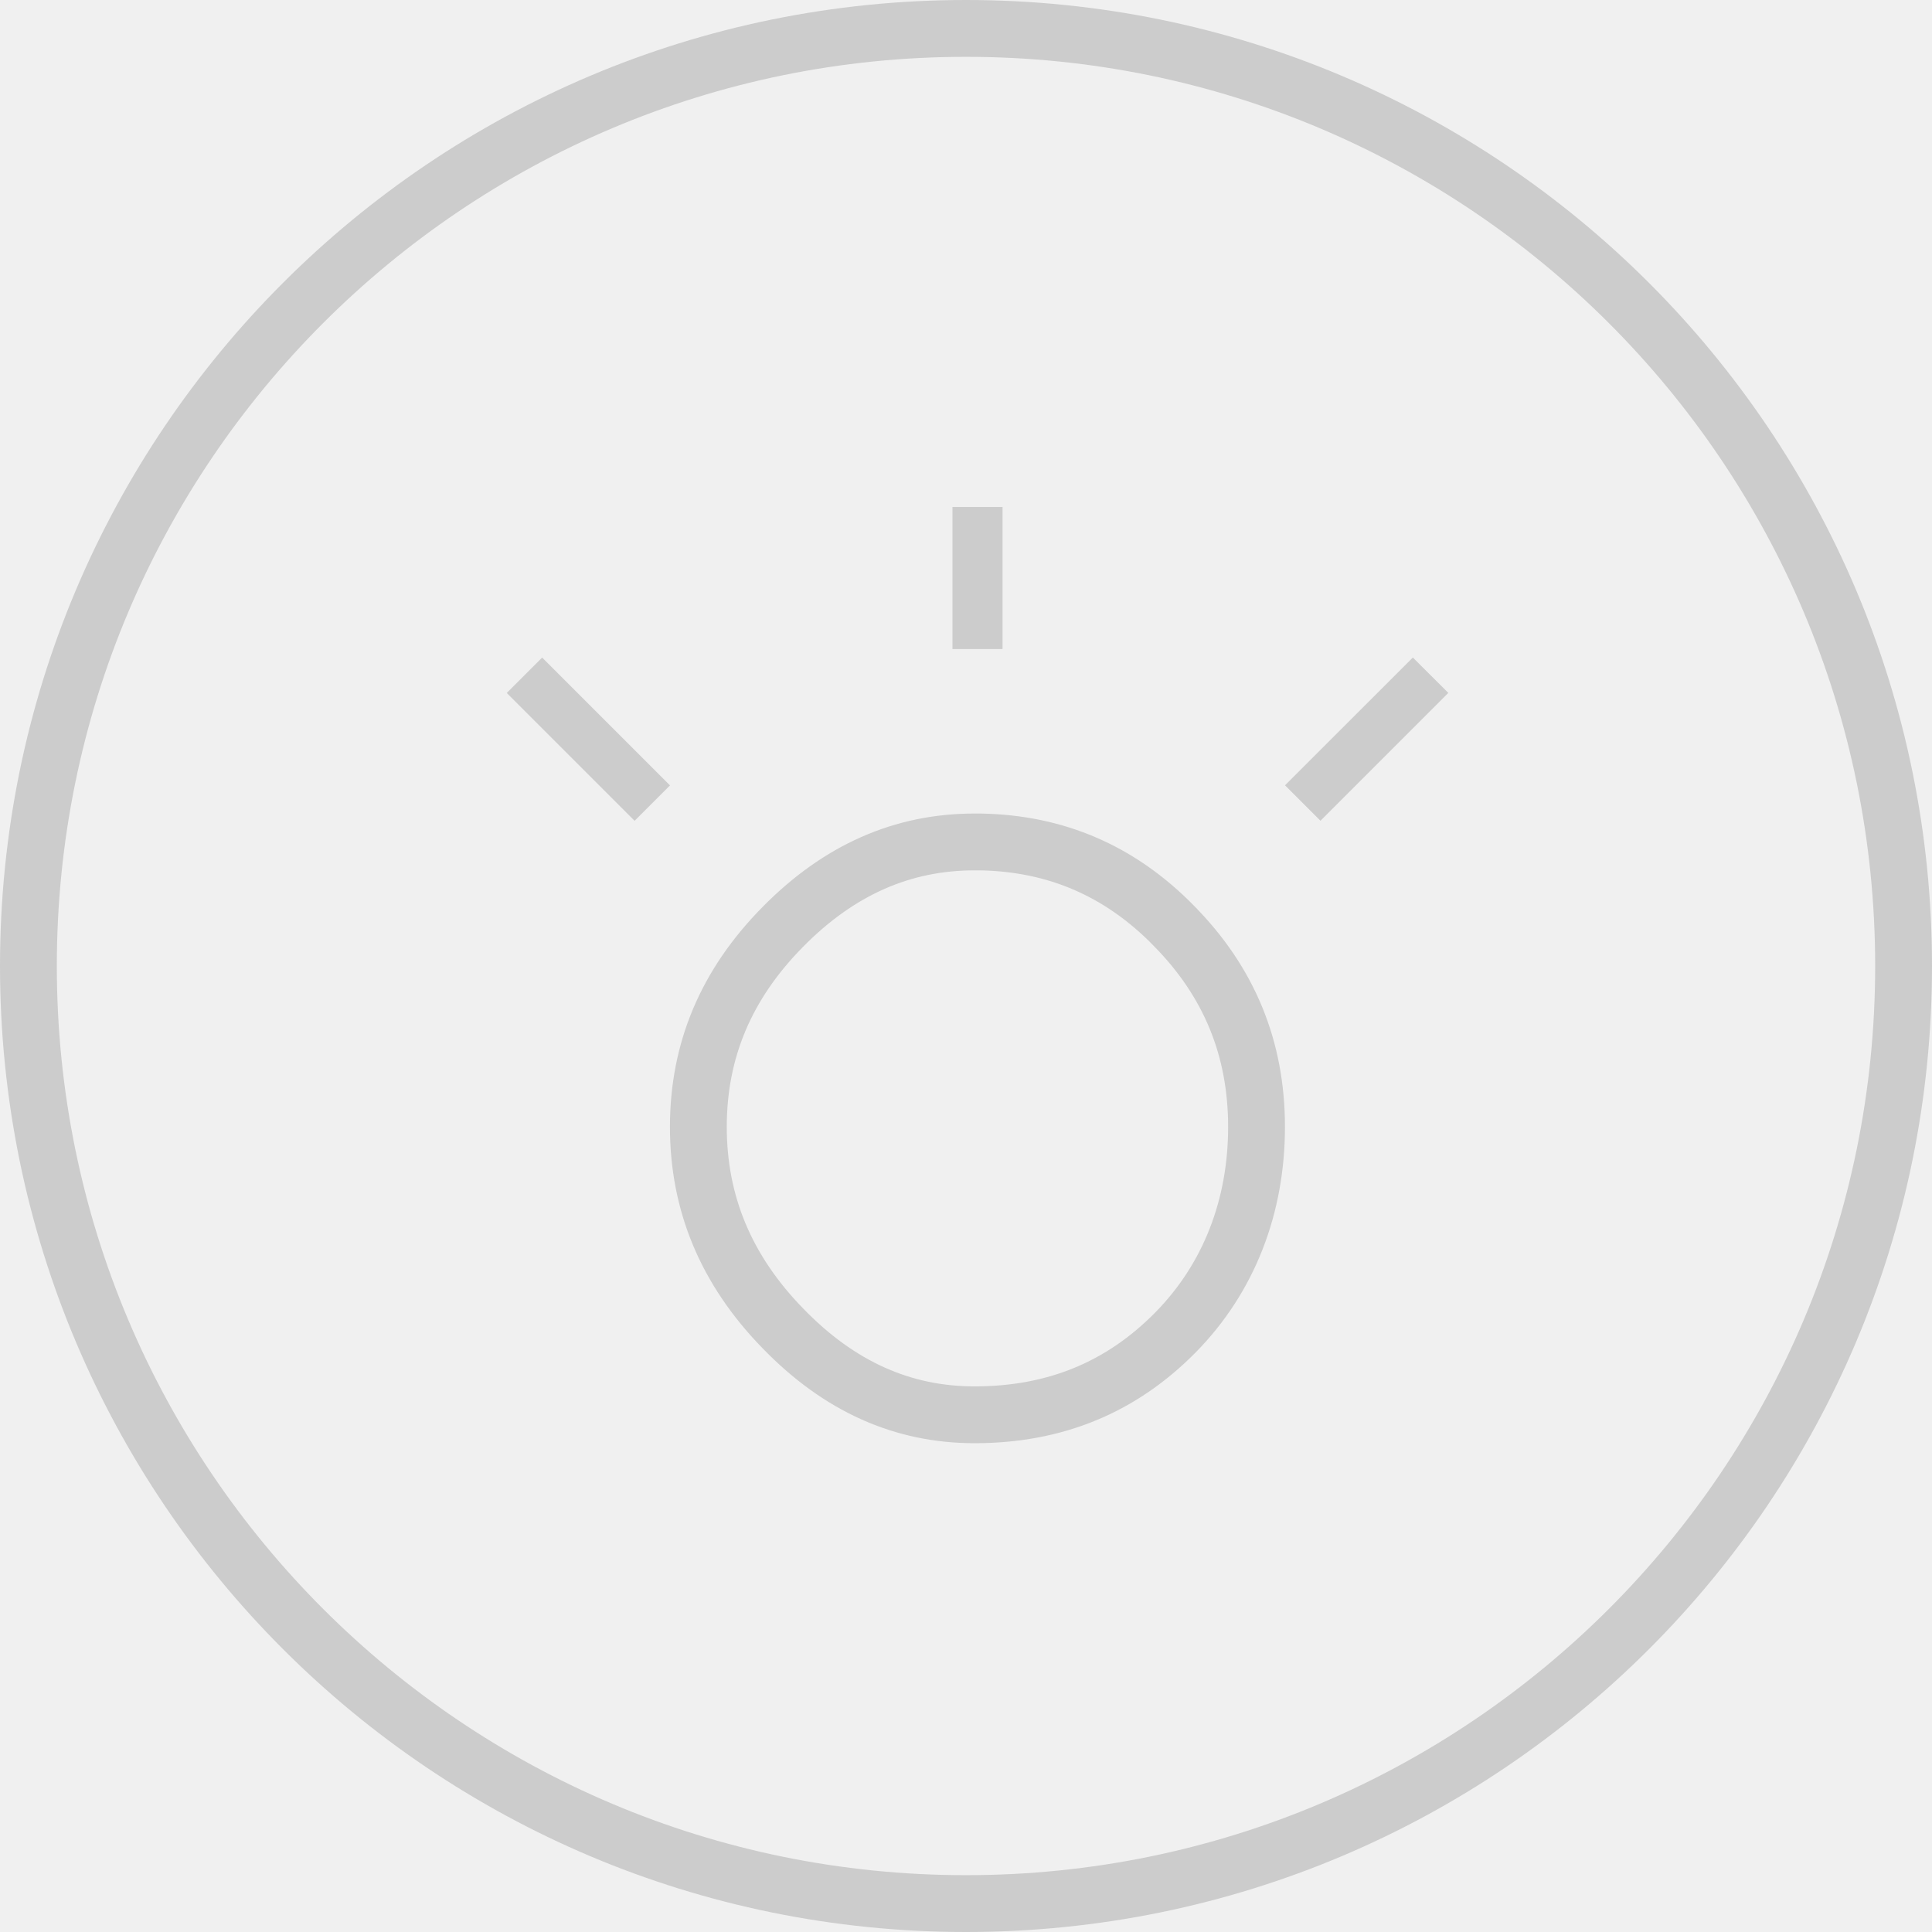
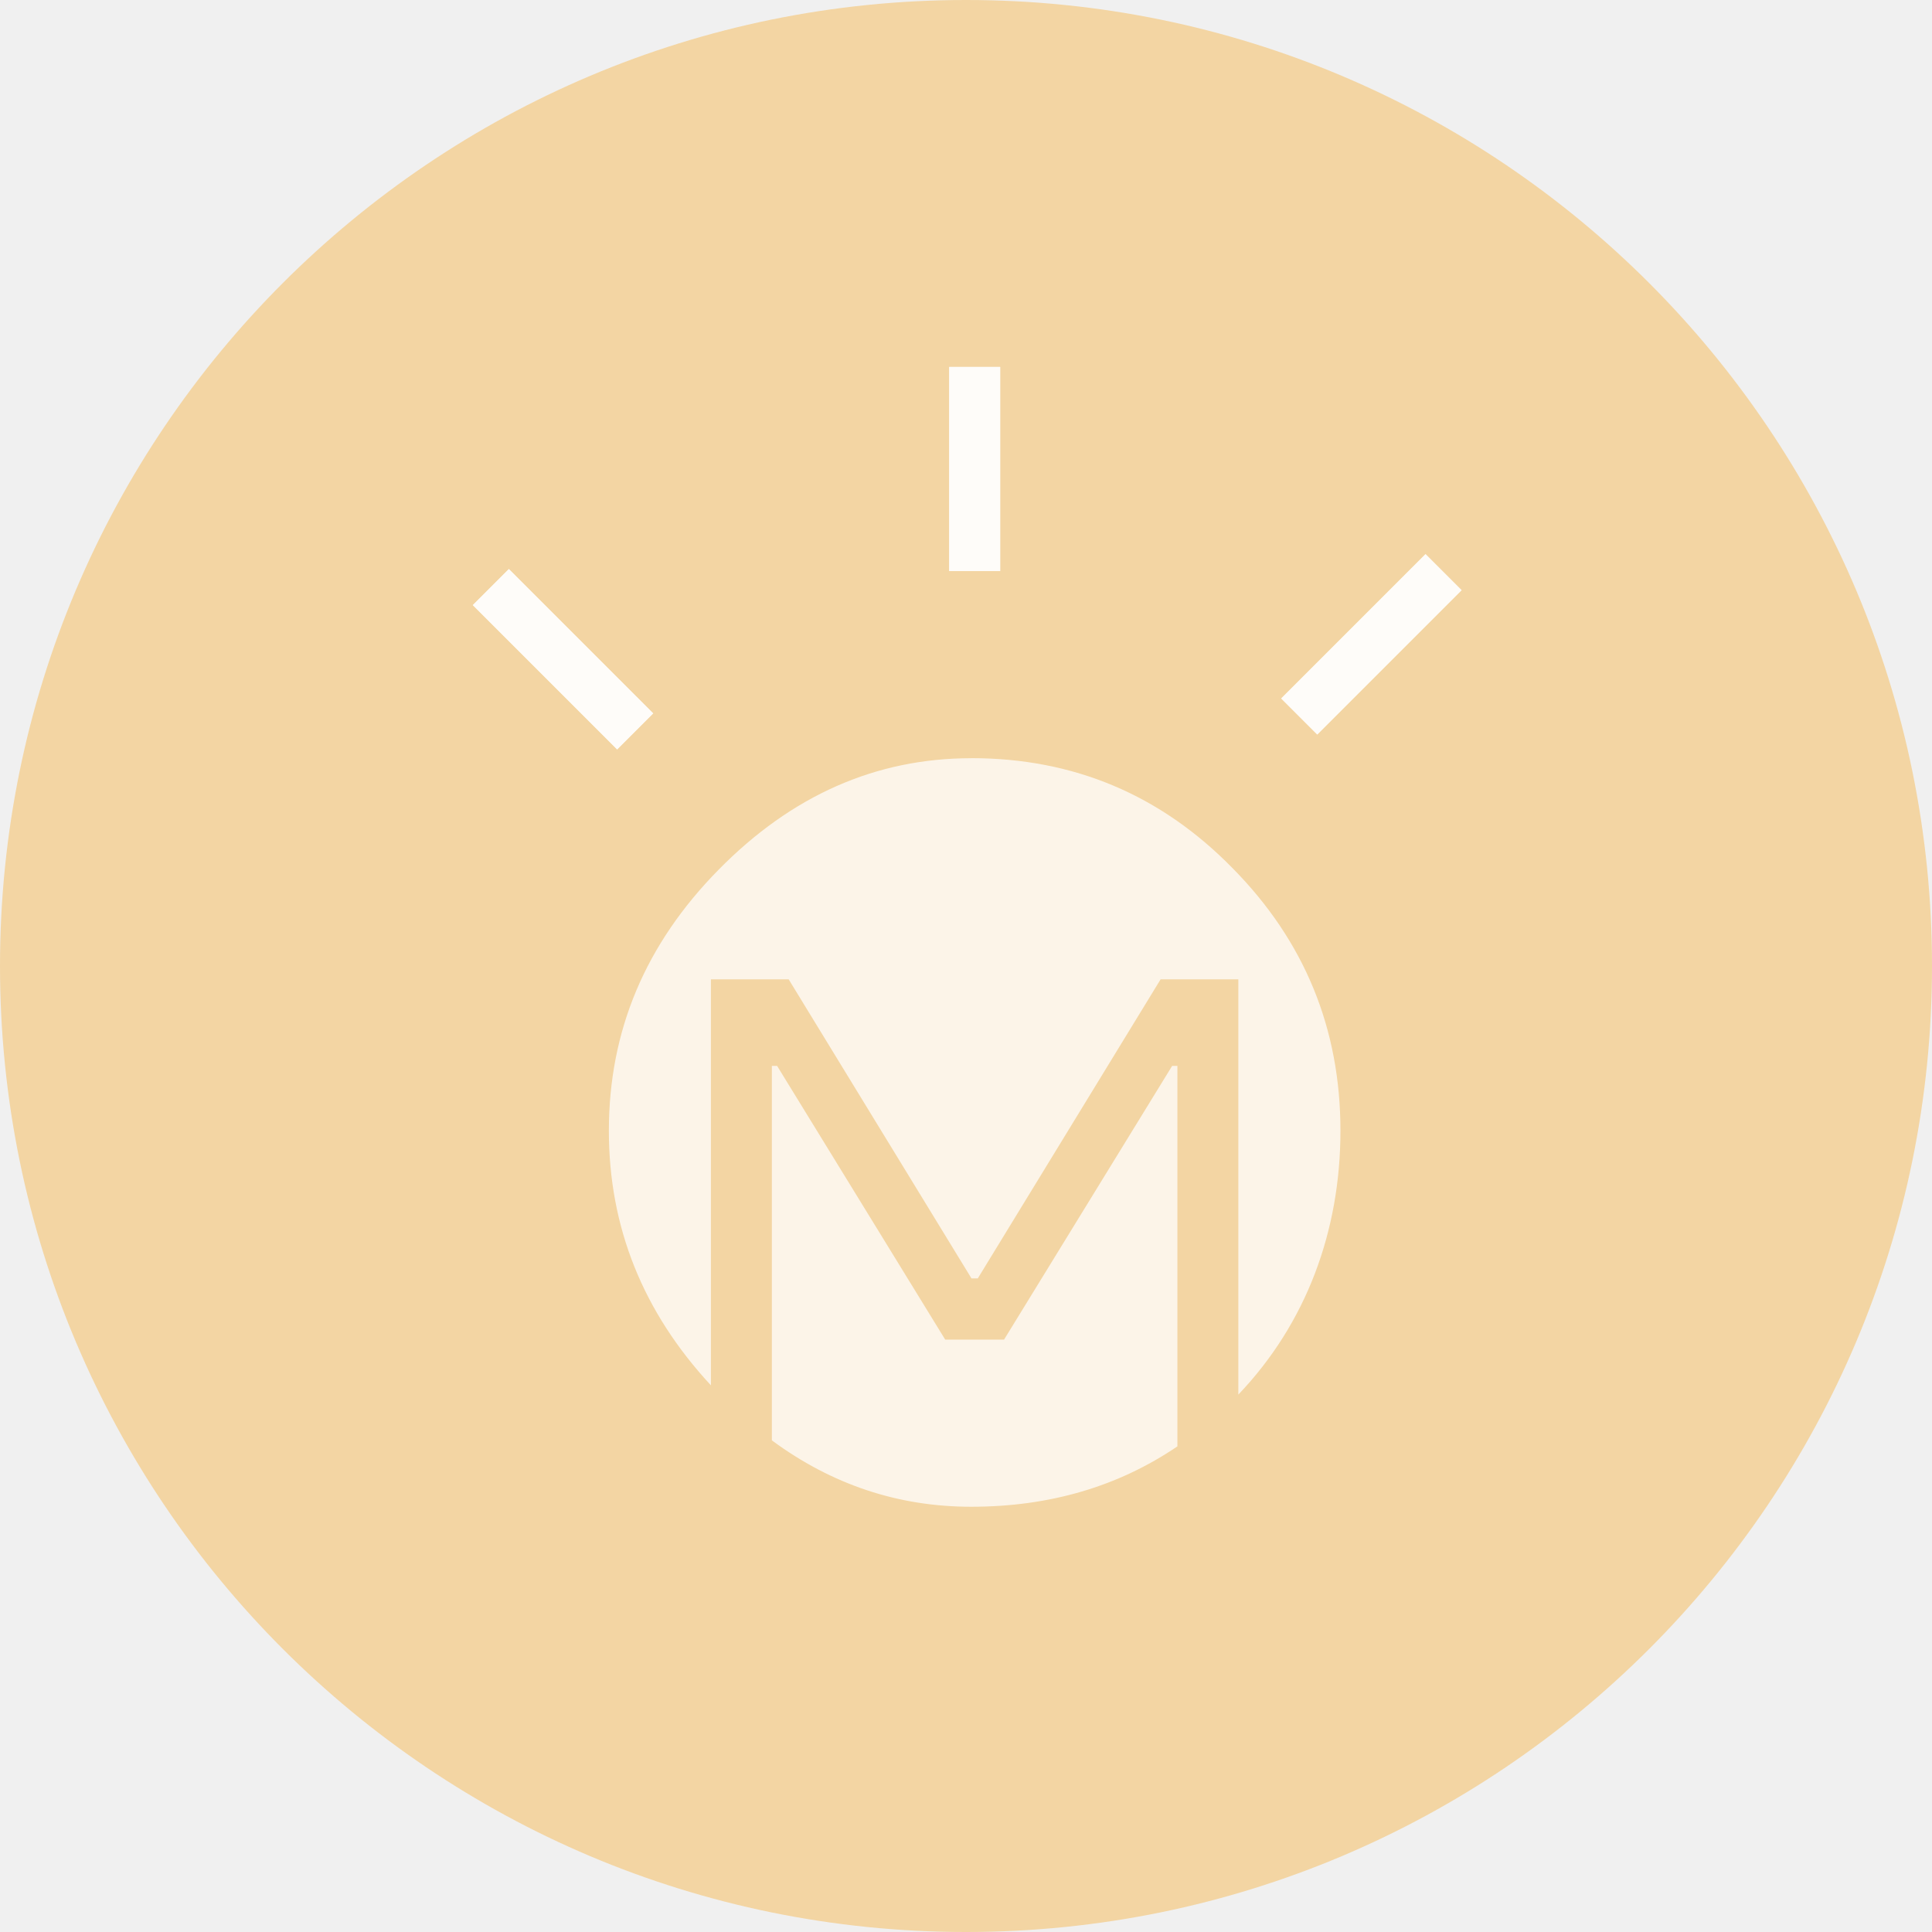
- <svg xmlns="http://www.w3.org/2000/svg" width="34" height="34" viewBox="0 0 34 34" fill="none">
-   <rect x="0.5" y="0.5" width="33" height="33" rx="16.5" stroke="#CCCCCC" />
-   <path d="M17.255 14.817C18.587 14.841 19.712 15.327 20.657 16.291L20.658 16.293C21.633 17.279 22.113 18.452 22.113 19.831C22.113 21.223 21.634 22.486 20.686 23.449C19.732 24.416 18.568 24.898 17.15 24.898C15.891 24.898 14.771 24.405 13.774 23.374L13.773 23.373C12.774 22.346 12.29 21.173 12.29 19.831C12.29 18.49 12.774 17.329 13.771 16.317L13.771 16.317C14.767 15.304 15.887 14.817 17.15 14.817H17.255Z" stroke="#CCCCCC" />
-   <mask id="path-3-inside-1_2785_37823" fill="white">
-     <path d="M17.643 8.922H16.762V11.422H17.643V8.922Z" />
-   </mask>
-   <path d="M16.762 8.922V7.922H15.762V8.922H16.762ZM17.643 8.922H18.643V7.922H17.643V8.922ZM17.643 11.422V12.422H18.643V11.422H17.643ZM16.762 11.422H15.762V12.422H16.762V11.422ZM16.762 9.922H17.643V7.922H16.762V9.922ZM16.643 8.922V11.422H18.643V8.922H16.643ZM17.643 10.422H16.762V12.422H17.643V10.422ZM17.762 11.422V8.922H15.762V11.422H17.762Z" fill="#CCCCCC" mask="url(#path-3-inside-1_2785_37823)" />
-   <mask id="path-5-inside-2_2785_37823" fill="white">
-     <path d="M24.864 11.571L22.614 13.82L23.238 14.444L25.488 12.194L24.864 11.571Z" />
-   </mask>
-   <path d="M22.614 13.82L21.907 13.113L21.2 13.82L21.907 14.527L22.614 13.82ZM24.864 11.571L25.571 10.864L24.864 10.156L24.157 10.864L24.864 11.571ZM25.488 12.194L26.195 12.901L26.902 12.194L26.195 11.487L25.488 12.194ZM23.238 14.444L22.531 15.151L23.238 15.858L23.945 15.151L23.238 14.444ZM23.321 14.527L25.571 12.278L24.157 10.864L21.907 13.113L23.321 14.527ZM24.157 12.278L24.78 12.901L26.195 11.487L25.571 10.864L24.157 12.278ZM24.78 11.487L22.531 13.737L23.945 15.151L26.195 12.901L24.78 11.487ZM23.945 13.737L23.321 13.113L21.907 14.527L22.531 15.151L23.945 13.737Z" fill="#CCCCCC" mask="url(#path-5-inside-2_2785_37823)" />
-   <mask id="path-7-inside-3_2785_37823" fill="white">
-     <path d="M9.541 11.572L8.918 12.195L11.168 14.445L11.791 13.822L9.541 11.572Z" />
-   </mask>
-   <path d="M8.918 12.195L8.211 11.488L7.504 12.195L8.211 12.902L8.918 12.195ZM9.541 11.572L10.249 10.865L9.541 10.158L8.834 10.865L9.541 11.572ZM11.791 13.822L12.498 14.529L13.205 13.822L12.498 13.114L11.791 13.822ZM11.168 14.445L10.461 15.152L11.168 15.859L11.875 15.152L11.168 14.445ZM9.625 12.902L10.249 12.279L8.834 10.865L8.211 11.488L9.625 12.902ZM8.834 12.279L11.084 14.529L12.498 13.114L10.249 10.865L8.834 12.279ZM11.084 13.114L10.461 13.738L11.875 15.152L12.498 14.529L11.084 13.114ZM11.875 13.738L9.625 11.488L8.211 12.902L10.461 15.152L11.875 13.738Z" fill="#CCCCCC" mask="url(#path-7-inside-3_2785_37823)" />
+ <svg xmlns="http://www.w3.org/2000/svg" width="100" height="100" viewBox="0 0 100 100" fill="none">
+   <rect width="100" height="100" rx="50" fill="#F3D5A3" />
+   <path d="M51.77 18.992H49.128V29.559H51.77V18.992Z" fill="white" fill-opacity="0.75" />
+   <path fill-rule="evenodd" clip-rule="evenodd" d="M51.77 18.992V29.559H49.128V18.992H51.77Z" fill="white" fill-opacity="0.75" />
+   <path d="M26.339 29.452L24.471 31.32L31.943 38.792L33.811 36.924L26.339 29.452Z" fill="white" fill-opacity="0.75" />
+   <path fill-rule="evenodd" clip-rule="evenodd" d="M26.339 29.452L33.811 36.924L31.943 38.792L24.471 31.32L26.339 29.452Z" fill="white" fill-opacity="0.75" />
+   <path d="M75.653 30.548L73.785 28.68L66.313 36.152L68.181 38.02L75.653 30.548Z" fill="white" fill-opacity="0.75" />
+   <path fill-rule="evenodd" clip-rule="evenodd" d="M75.653 30.548L68.181 38.02L66.313 36.152L73.785 28.68L75.653 30.548Z" fill="white" fill-opacity="0.75" />
+   <path fill-rule="evenodd" clip-rule="evenodd" d="M63.784 44.923C60.064 41.13 55.562 39.242 50.269 39.242V39.245C45.334 39.245 40.978 41.17 37.2 45.011C33.404 48.86 31.515 53.356 31.515 58.526C31.515 63.51 33.271 67.901 36.797 71.705V50.691H40.822L50.284 66.17H50.61L60.072 50.691H64.096V72.184C67.62 68.492 69.381 63.708 69.381 58.526C69.381 53.242 67.521 48.7 63.784 44.923ZM60.942 74.864V55.171H60.67L51.969 69.339H48.924L40.223 55.171H39.952V74.553C43.053 76.843 46.493 77.989 50.269 77.989C54.316 77.989 57.869 76.948 60.942 74.864Z" fill="white" fill-opacity="0.75" />
</svg>
